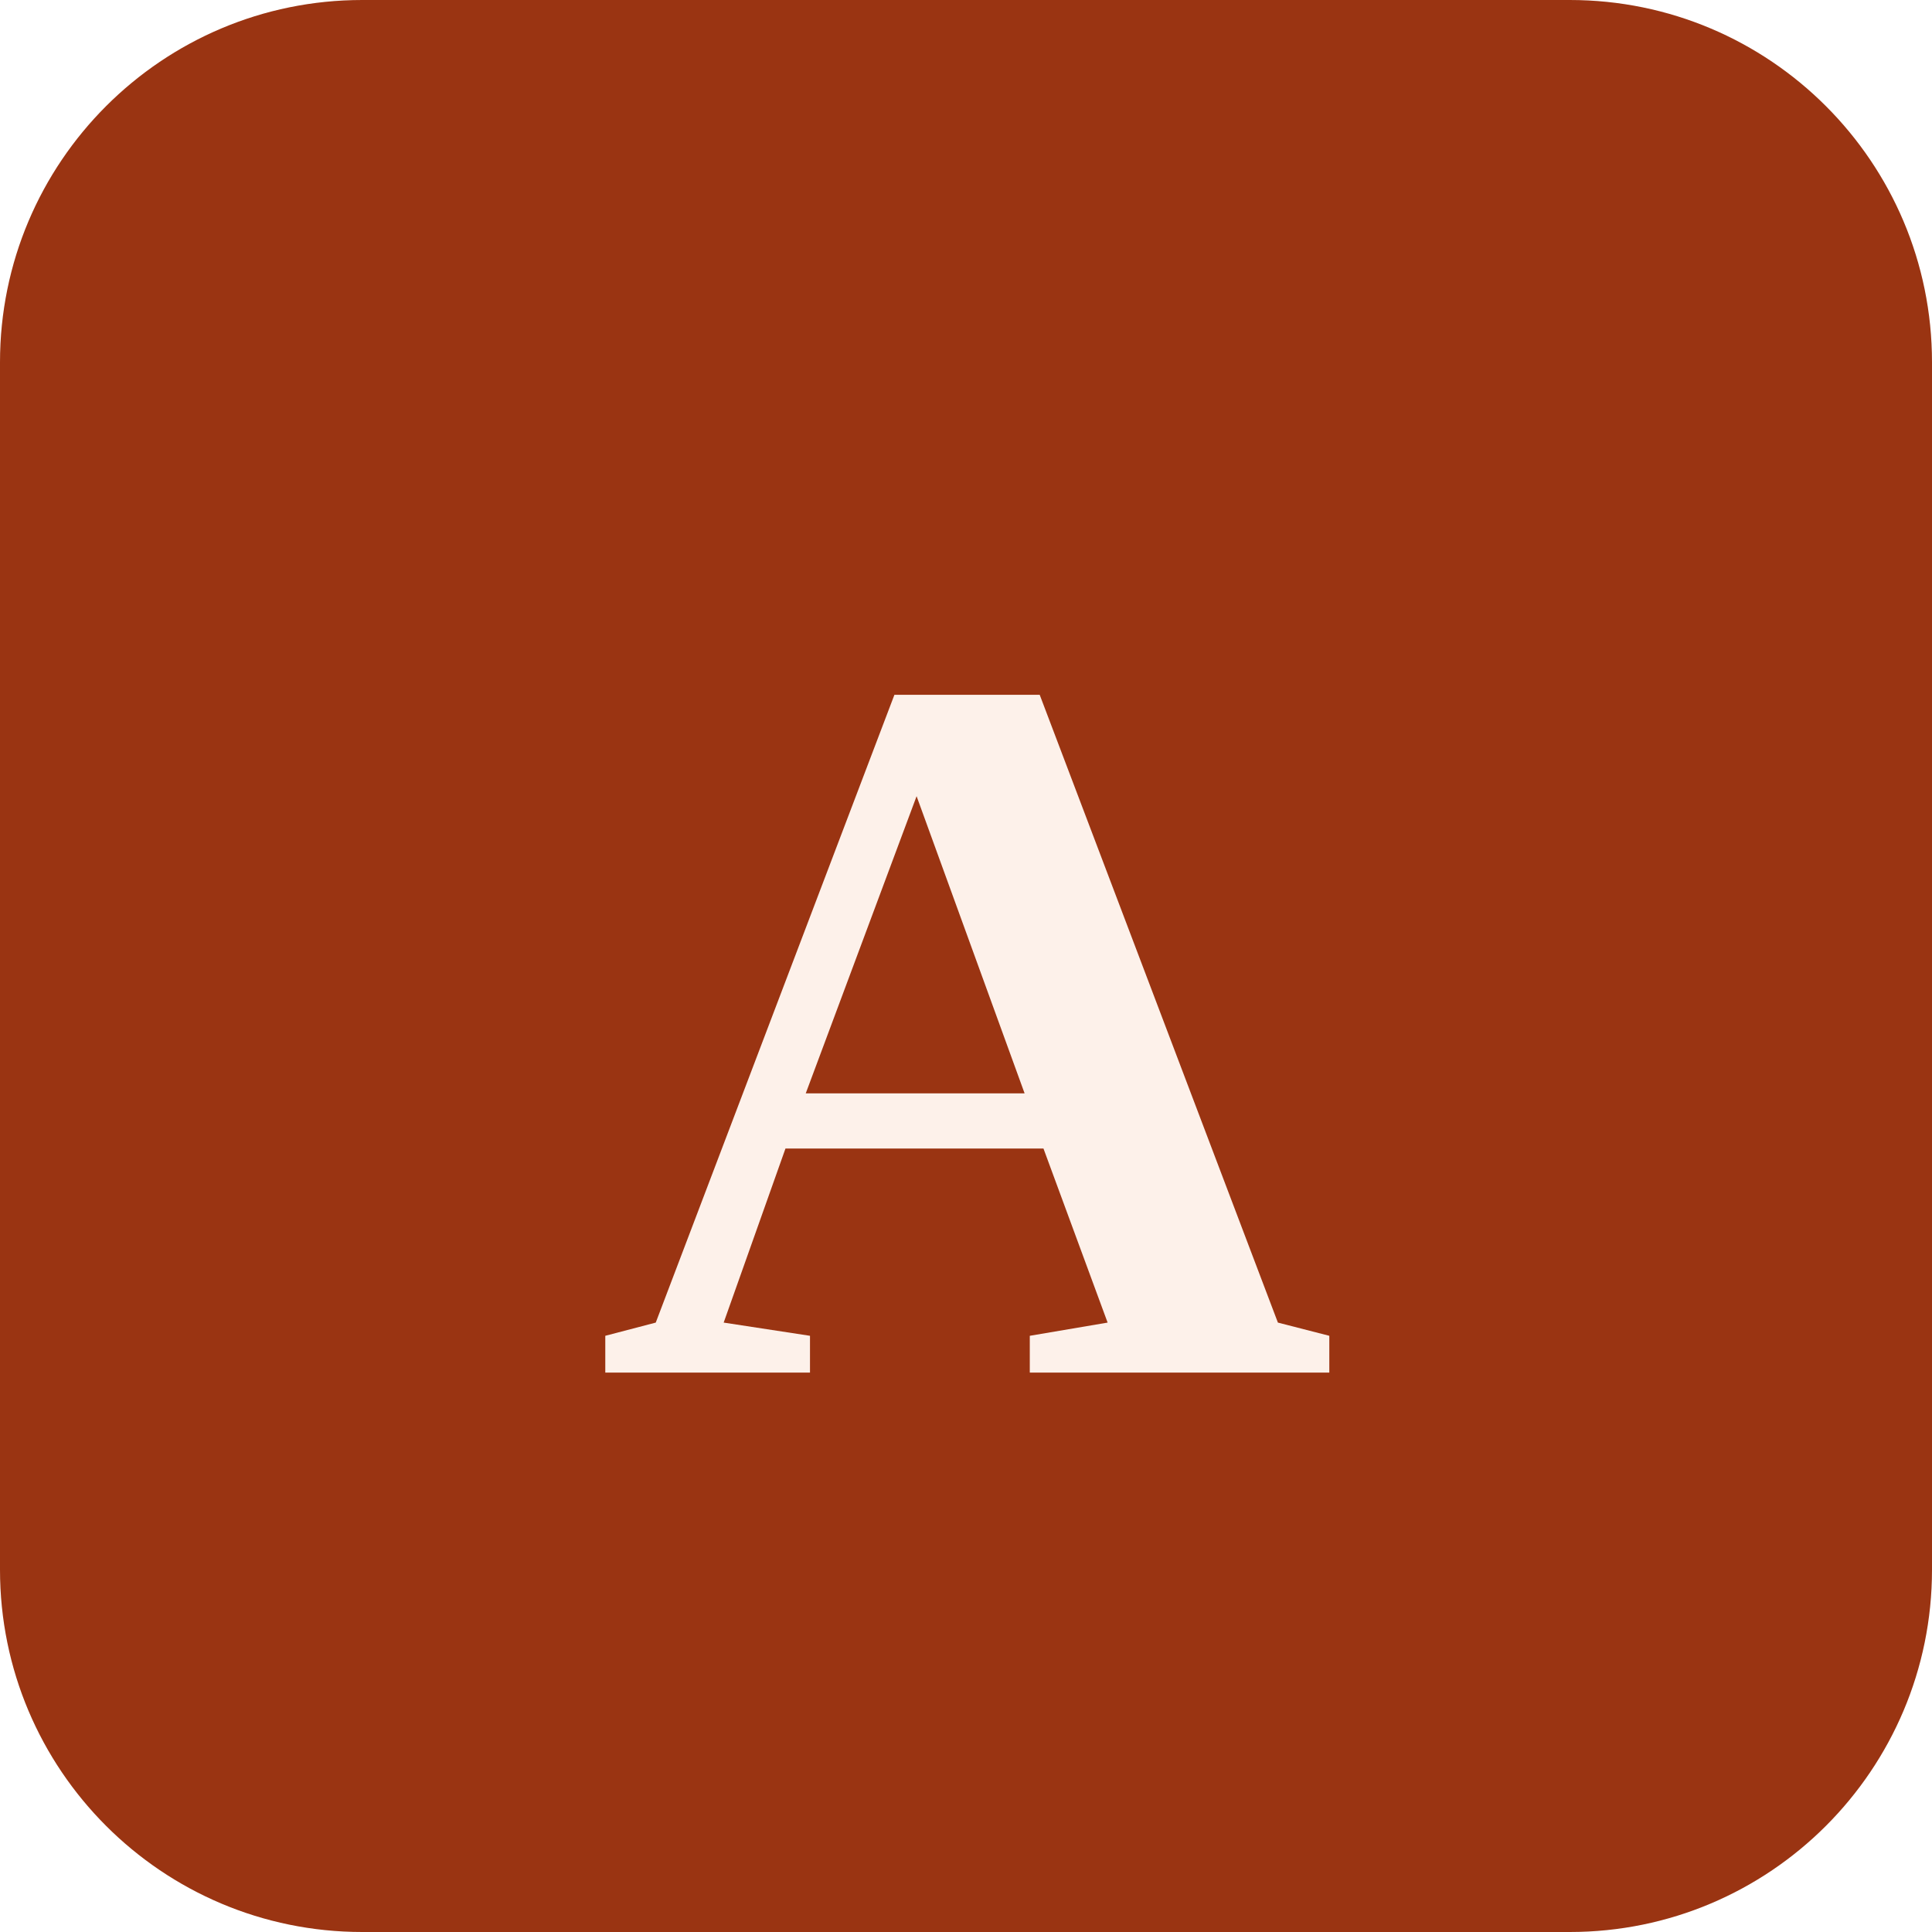
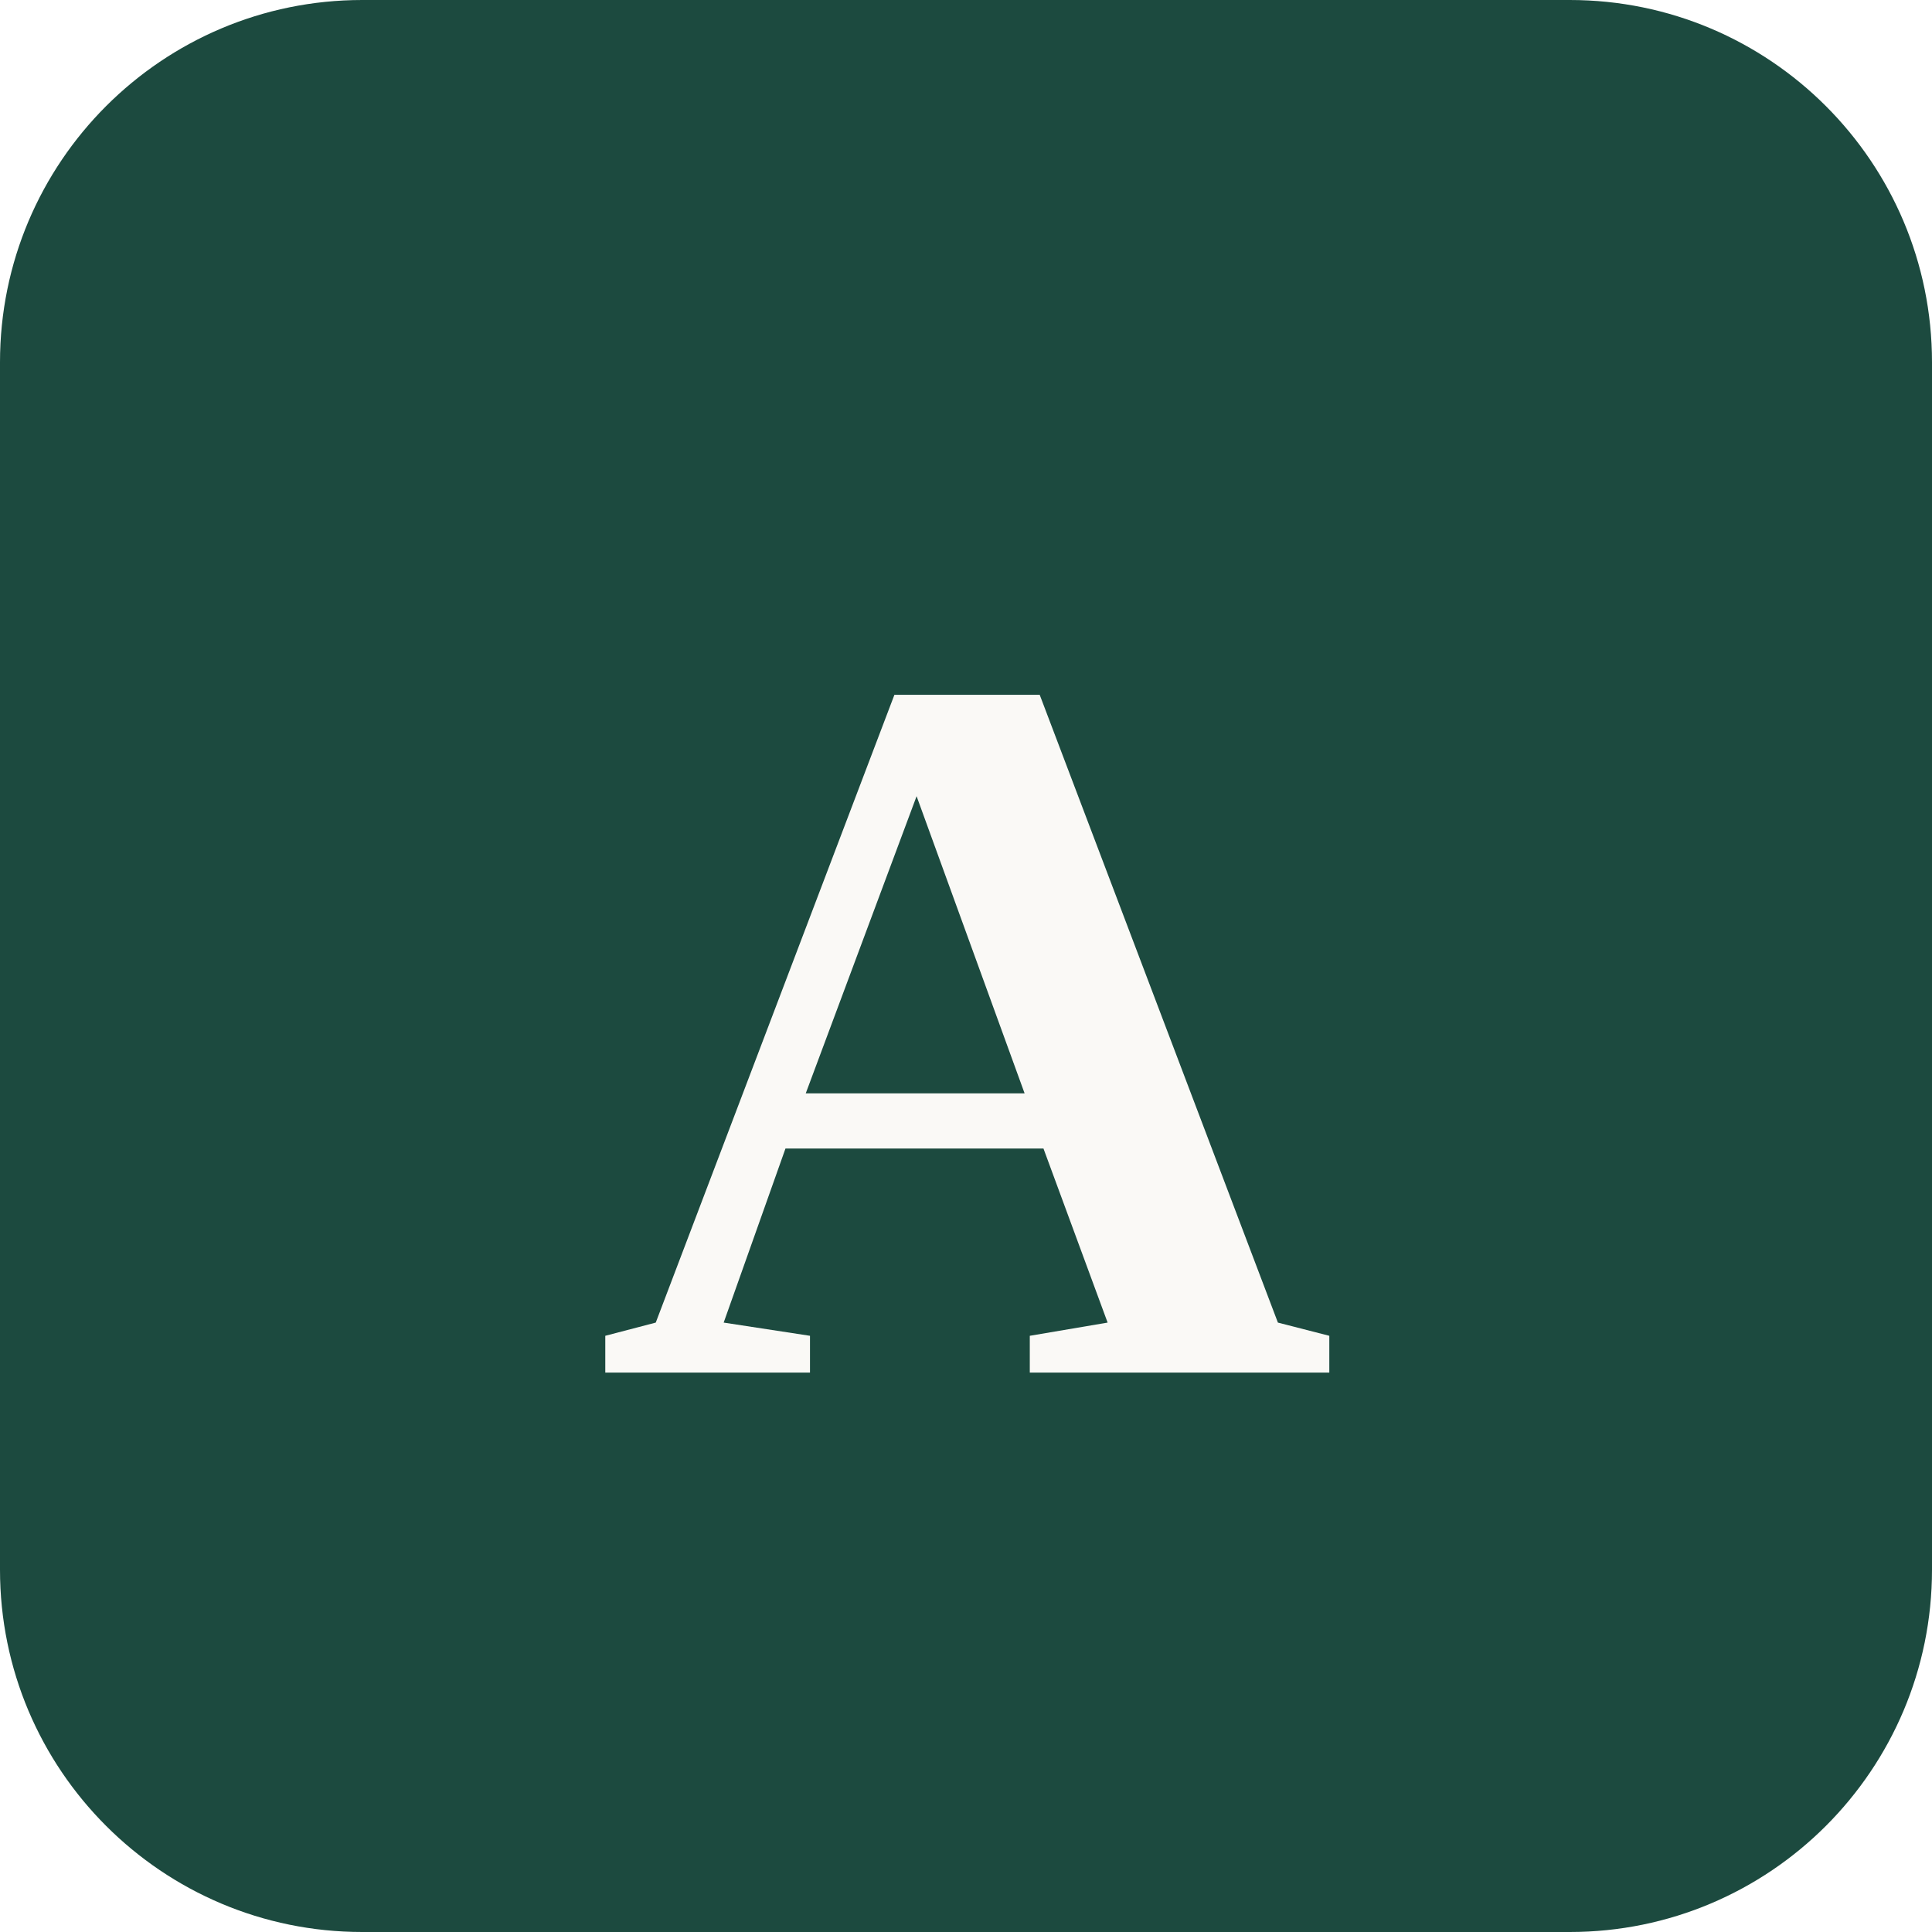
<svg xmlns="http://www.w3.org/2000/svg" viewBox="0 0 64 64" width="64" height="64">
-   <rect width="64" height="64" rx="12" fill="#9a3412" />
-   <text x="32" y="34" font-family="Georgia, 'Times New Roman', serif" font-size="34" font-weight="600" fill="#fdf1ea" text-anchor="middle" dominant-baseline="central">A</text>
+   <rect width="64" height="64" rx="12" fill="#1c4a3f" />
+   <text x="32" y="34" font-family="Georgia, 'Times New Roman', serif" font-size="34" font-weight="600" fill="#faf9f6" text-anchor="middle" dominant-baseline="central">A</text>
</svg>
